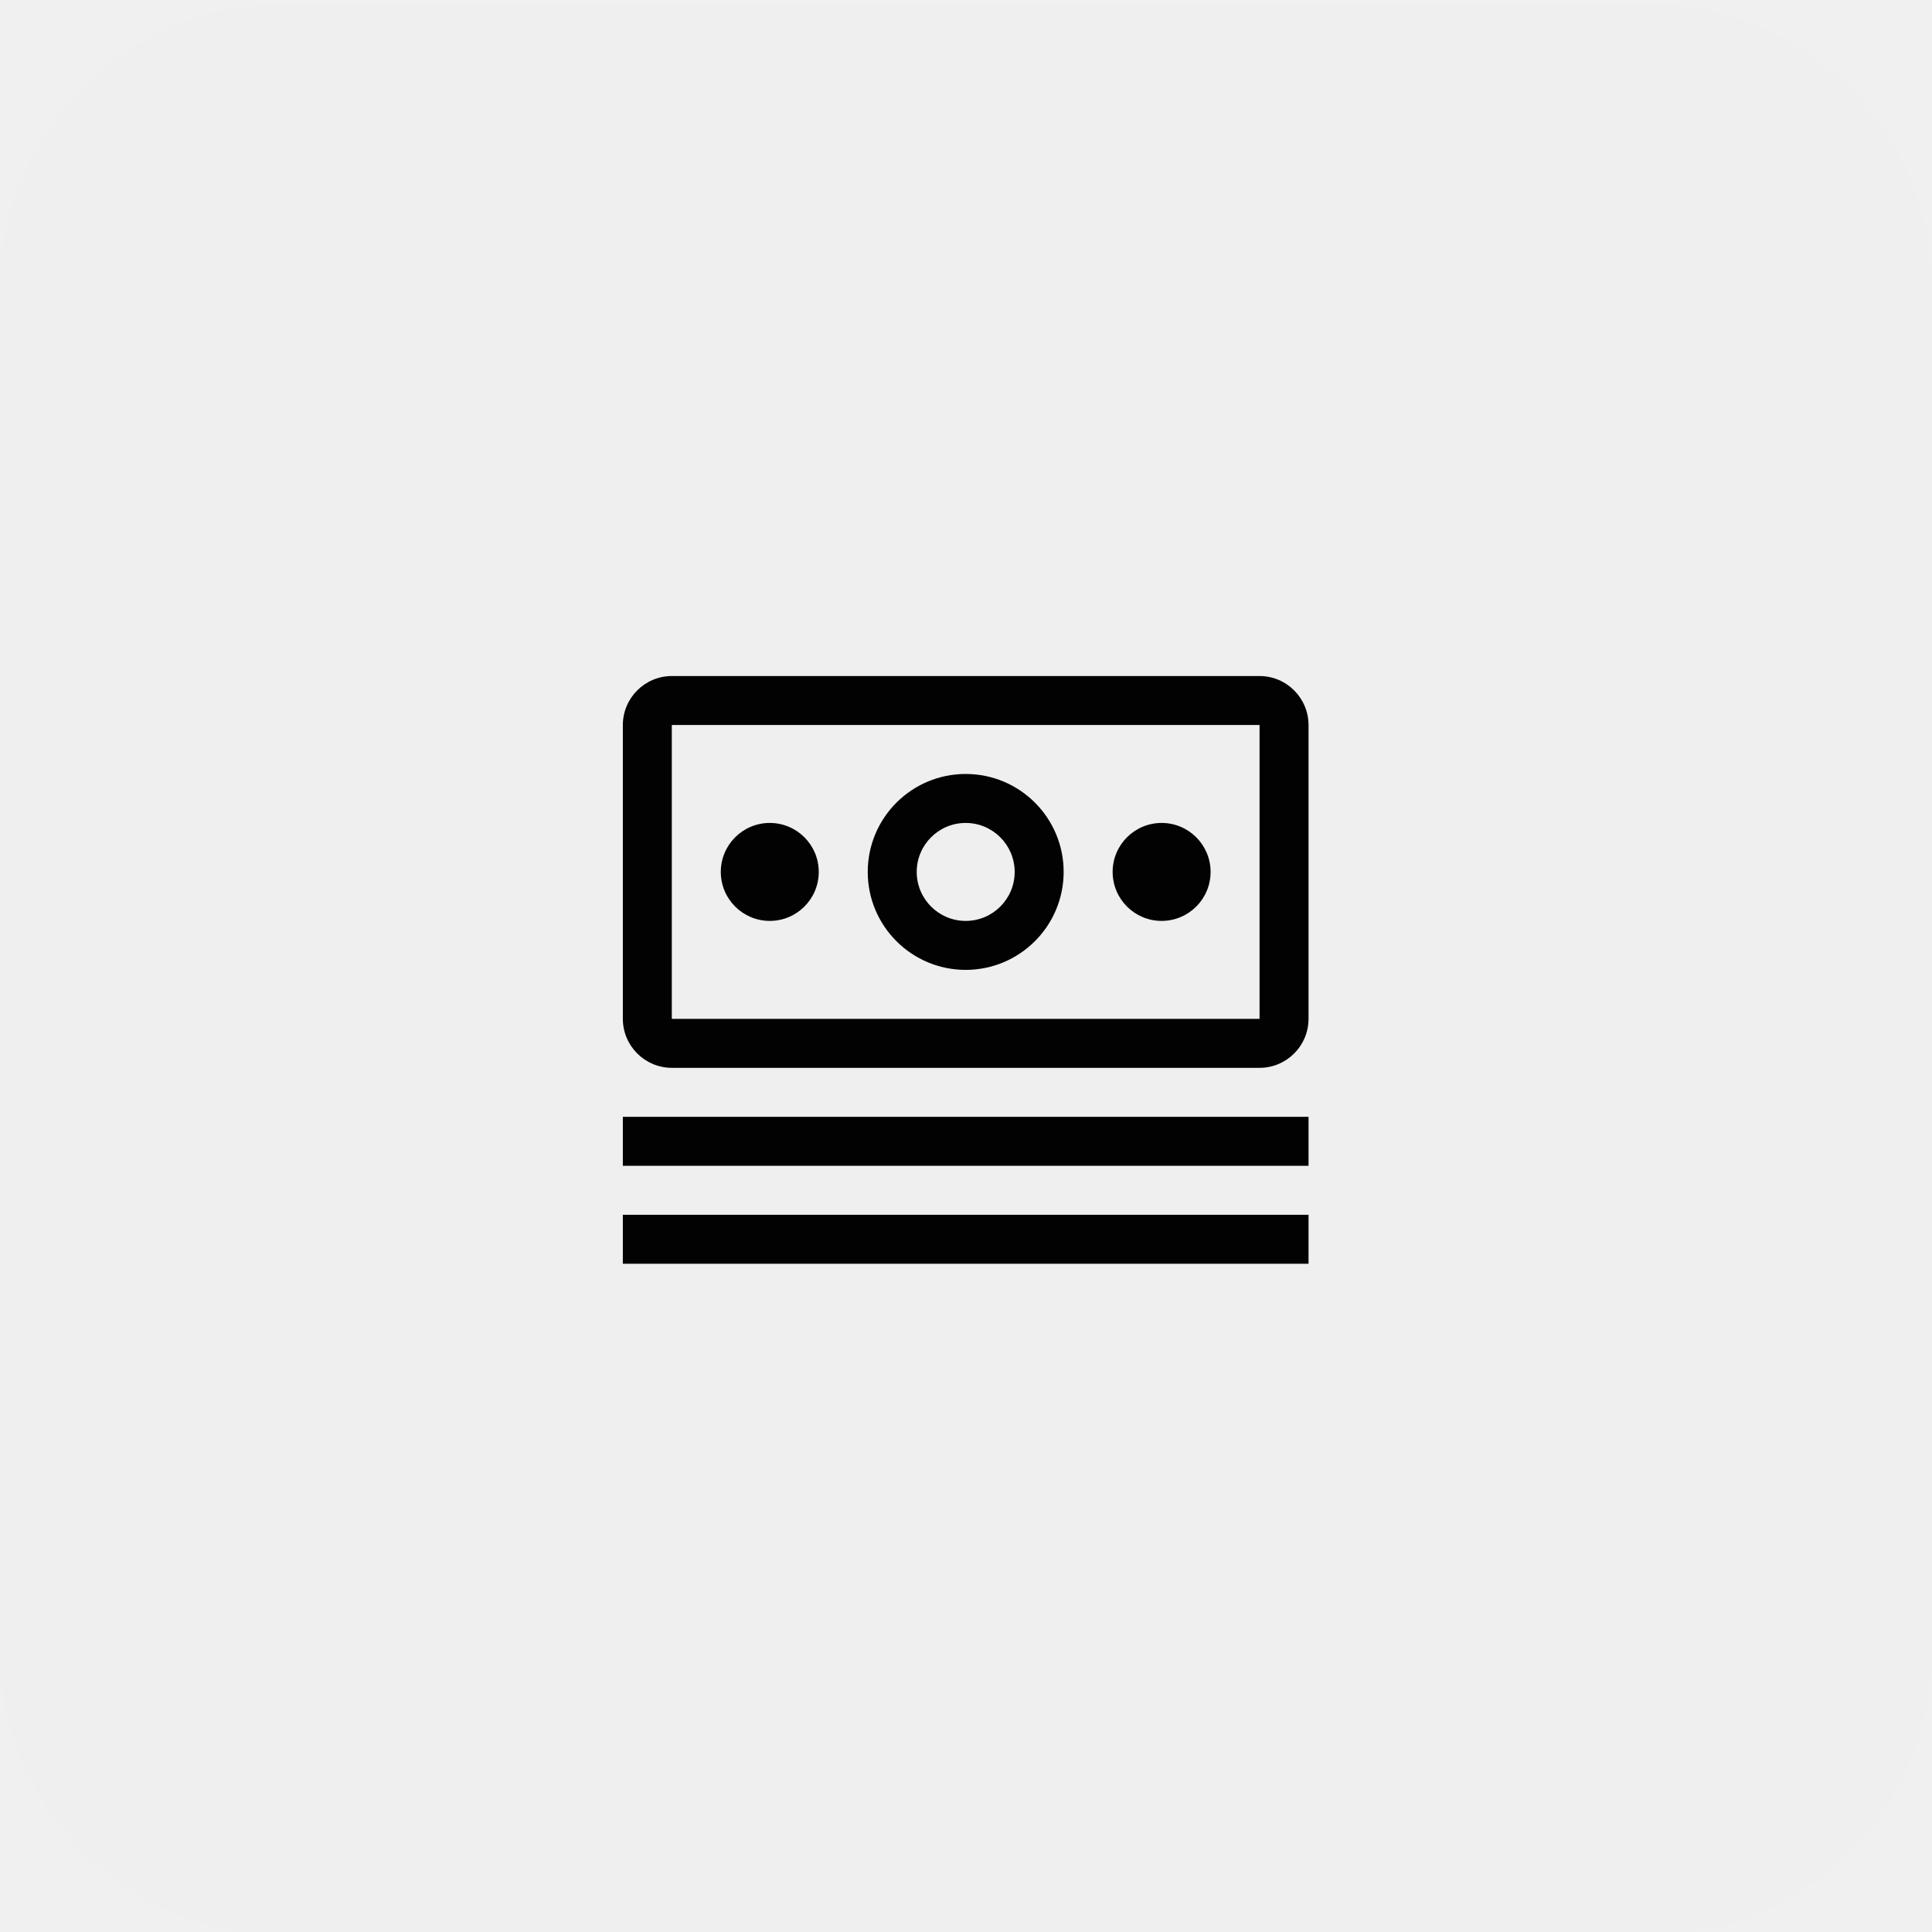
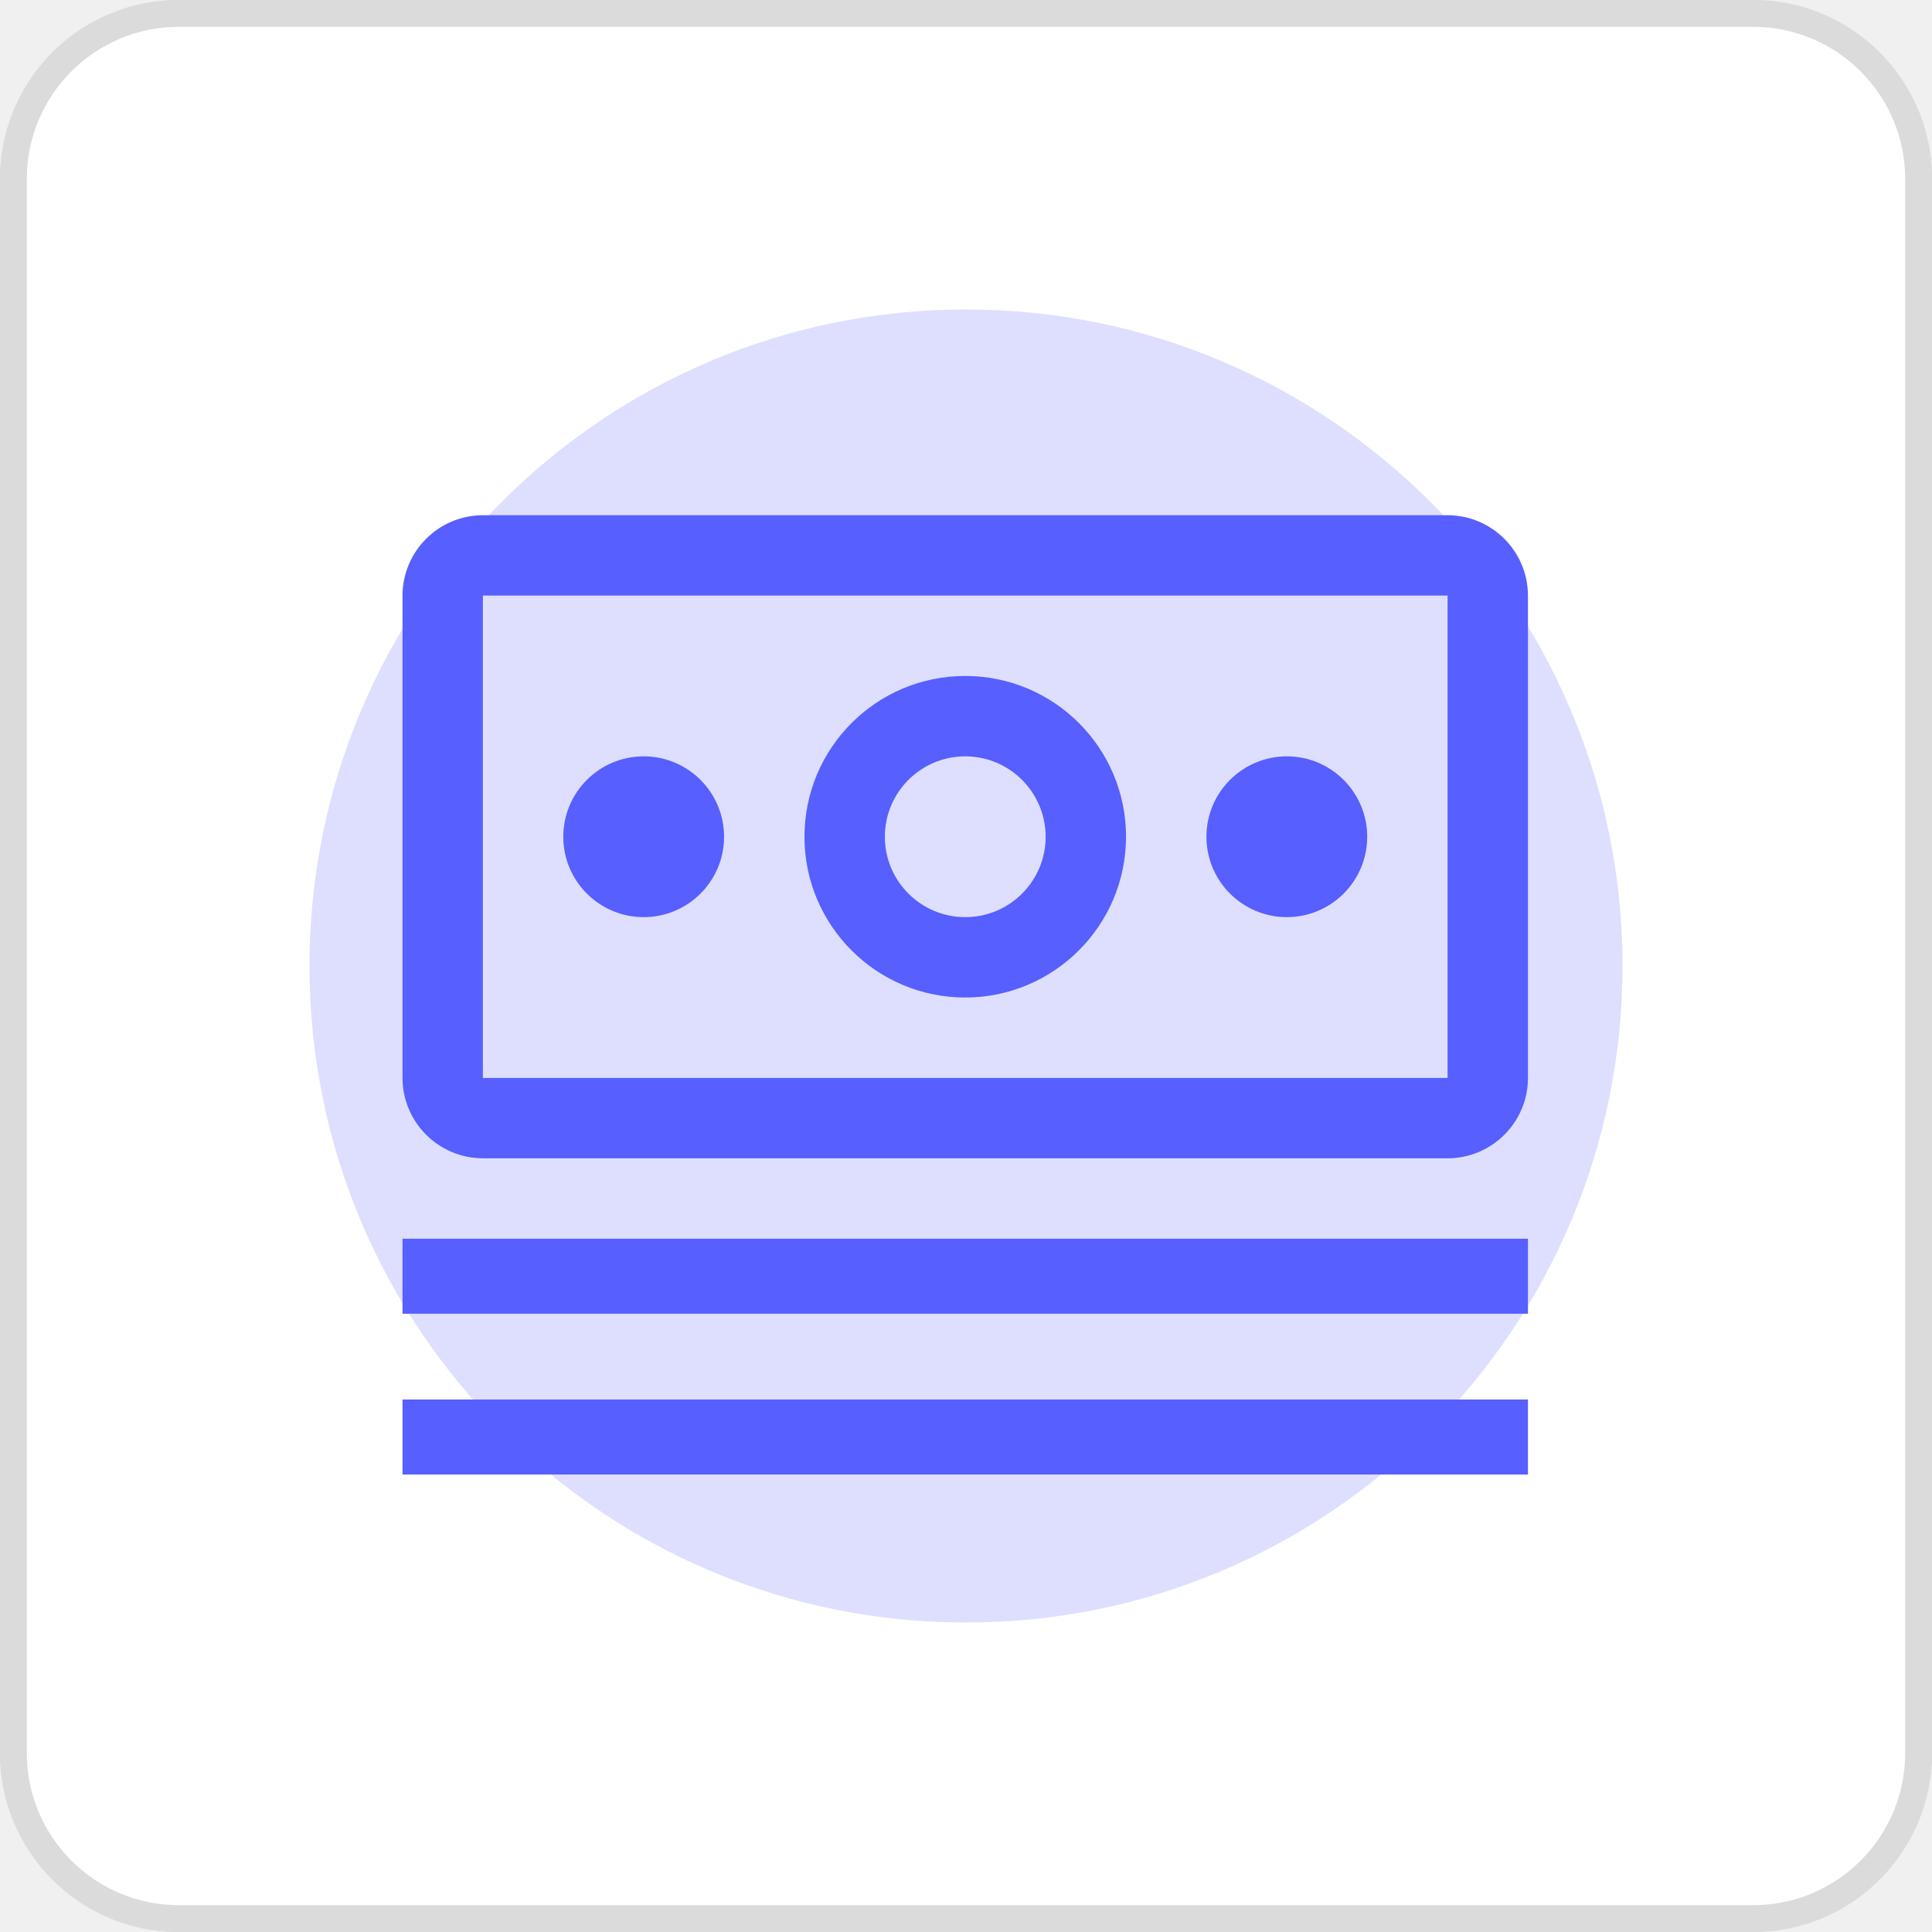
- <svg xmlns="http://www.w3.org/2000/svg" version="1.1" id="Laag_1" x="0px" y="0px" viewBox="0 0 1080 1080" style="enable-background:new 0 0 1080 1080;" xml:space="preserve">
-   <style type="text/css">
- 	.st0{fill:#EFEFEF;}
- 	.st1{fill:#020203;}
- 	.st2{fill:#020203;stroke:#010202;stroke-width:4;stroke-miterlimit:10;}
- 	.st3{fill:none;}
- 	.st4{fill:#020203;stroke:#020203;stroke-width:0.5;stroke-miterlimit:10;}
- 	.st5{fill:none;stroke:#020203;stroke-width:2;stroke-miterlimit:10;}
- 	.st6{fill:#020203;stroke:#020203;stroke-width:2;stroke-miterlimit:10;}
- 	.st7{fill:#FFFFFF;stroke:#FFFFFF;stroke-width:0.25;stroke-miterlimit:10;}
- </style>
-   <path class="st0" d="M921,1082.17H159c-87.81,0-159-71.19-159-159V161.17c0-87.81,71.19-159,159-159H921c87.81,0,159,71.19,159,159  v762.01C1080,1010.99,1008.81,1082.17,921,1082.17z" />
-   <rect x="348.17" y="624.31" class="st1" width="383.31" height="27.38" />
-   <rect x="348.17" y="679.07" class="st1" width="383.31" height="27.38" />
-   <path class="st1" d="M649.35,460.03c-15.12,0-27.38,12.26-27.38,27.38s12.26,27.38,27.38,27.38s27.38-12.26,27.38-27.38  S664.47,460.03,649.35,460.03z" />
-   <path class="st1" d="M539.83,542.17c-30.24,0-54.76-24.52-54.76-54.76s24.52-54.76,54.76-54.76s54.76,24.52,54.76,54.76  C594.55,517.64,570.06,542.14,539.83,542.17z M539.83,460.03c-15.12,0-27.38,12.26-27.38,27.38s12.26,27.38,27.38,27.38  s27.38-12.26,27.38-27.38C567.19,472.3,554.94,460.05,539.83,460.03z" />
-   <path class="st1" d="M430.31,460.03c-15.12,0-27.38,12.26-27.38,27.38s12.26,27.38,27.38,27.38s27.38-12.26,27.38-27.38  S445.43,460.03,430.31,460.03z" />
-   <path class="st1" d="M704.1,596.93H375.55c-15.11-0.04-27.34-12.27-27.38-27.38V405.28c0.04-15.11,12.27-27.34,27.38-27.38H704.1  c15.11,0.04,27.34,12.27,27.38,27.38v164.28C731.46,584.66,719.22,596.91,704.1,596.93z M704.1,405.28H375.55v164.28H704.1V405.28z" />
+ <svg xmlns="http://www.w3.org/2000/svg" width="1080" height="1080" viewBox="0 0 1080 1080" fill="none">
+   <rect x="1" y="1" width="1078" height="1078" rx="99" fill="white" stroke="#DBDBDB" stroke-width="2" />
+   <circle cx="540" cy="540" r="367" fill="#DEDFFF" />
+   <path d="M854.143 692.443H225V734.386H854.143V692.443Z" fill="#585FFF" />
+   <path d="M854.143 782.323H225V824.266H854.143V782.323Z" fill="#585FFF" />
+   <path d="M719.339 422.803C694.522 422.803 674.399 442.926 674.399 467.743C674.399 492.56 694.522 512.683 719.339 512.683C744.156 512.683 764.279 492.56 764.279 467.743C764.279 442.926 744.156 422.803 719.339 422.803Z" fill="#585FFF" />
+   <path d="M539.58 557.623C489.945 557.623 449.7 517.377 449.7 467.743C449.7 418.109 489.945 377.863 539.58 377.863C589.214 377.863 629.46 418.109 629.46 467.743C629.394 517.361 589.197 557.574 539.58 557.623ZM539.58 422.803C514.763 422.803 494.64 442.926 494.64 467.743C494.64 492.56 514.763 512.683 539.58 512.683C564.397 512.683 584.52 492.56 584.52 467.743C584.487 442.943 564.38 422.836 539.58 422.803Z" fill="#585FFF" />
+   <path d="M359.82 422.803C335.003 422.803 314.88 442.926 314.88 467.743C314.88 492.56 335.003 512.683 359.82 512.683C384.637 512.683 404.76 492.56 404.76 467.743C404.76 442.926 384.637 422.803 359.82 422.803Z" fill="#585FFF" />
+   <path d="M809.203 647.503H269.94C245.139 647.438 225.066 627.364 225 602.563V332.94C225.066 308.139 245.139 288.066 269.94 288H809.203C834.004 288.066 854.077 308.139 854.143 332.94V602.58C854.11 627.364 834.02 647.47 809.203 647.503ZM809.203 332.94H269.94V602.58H809.203V332.94Z" fill="#585FFF" />
+   <rect x="7.5" y="7.5" width="1065" height="1065" rx="92.5" stroke="#DBDBDB" stroke-width="15" />
</svg>
